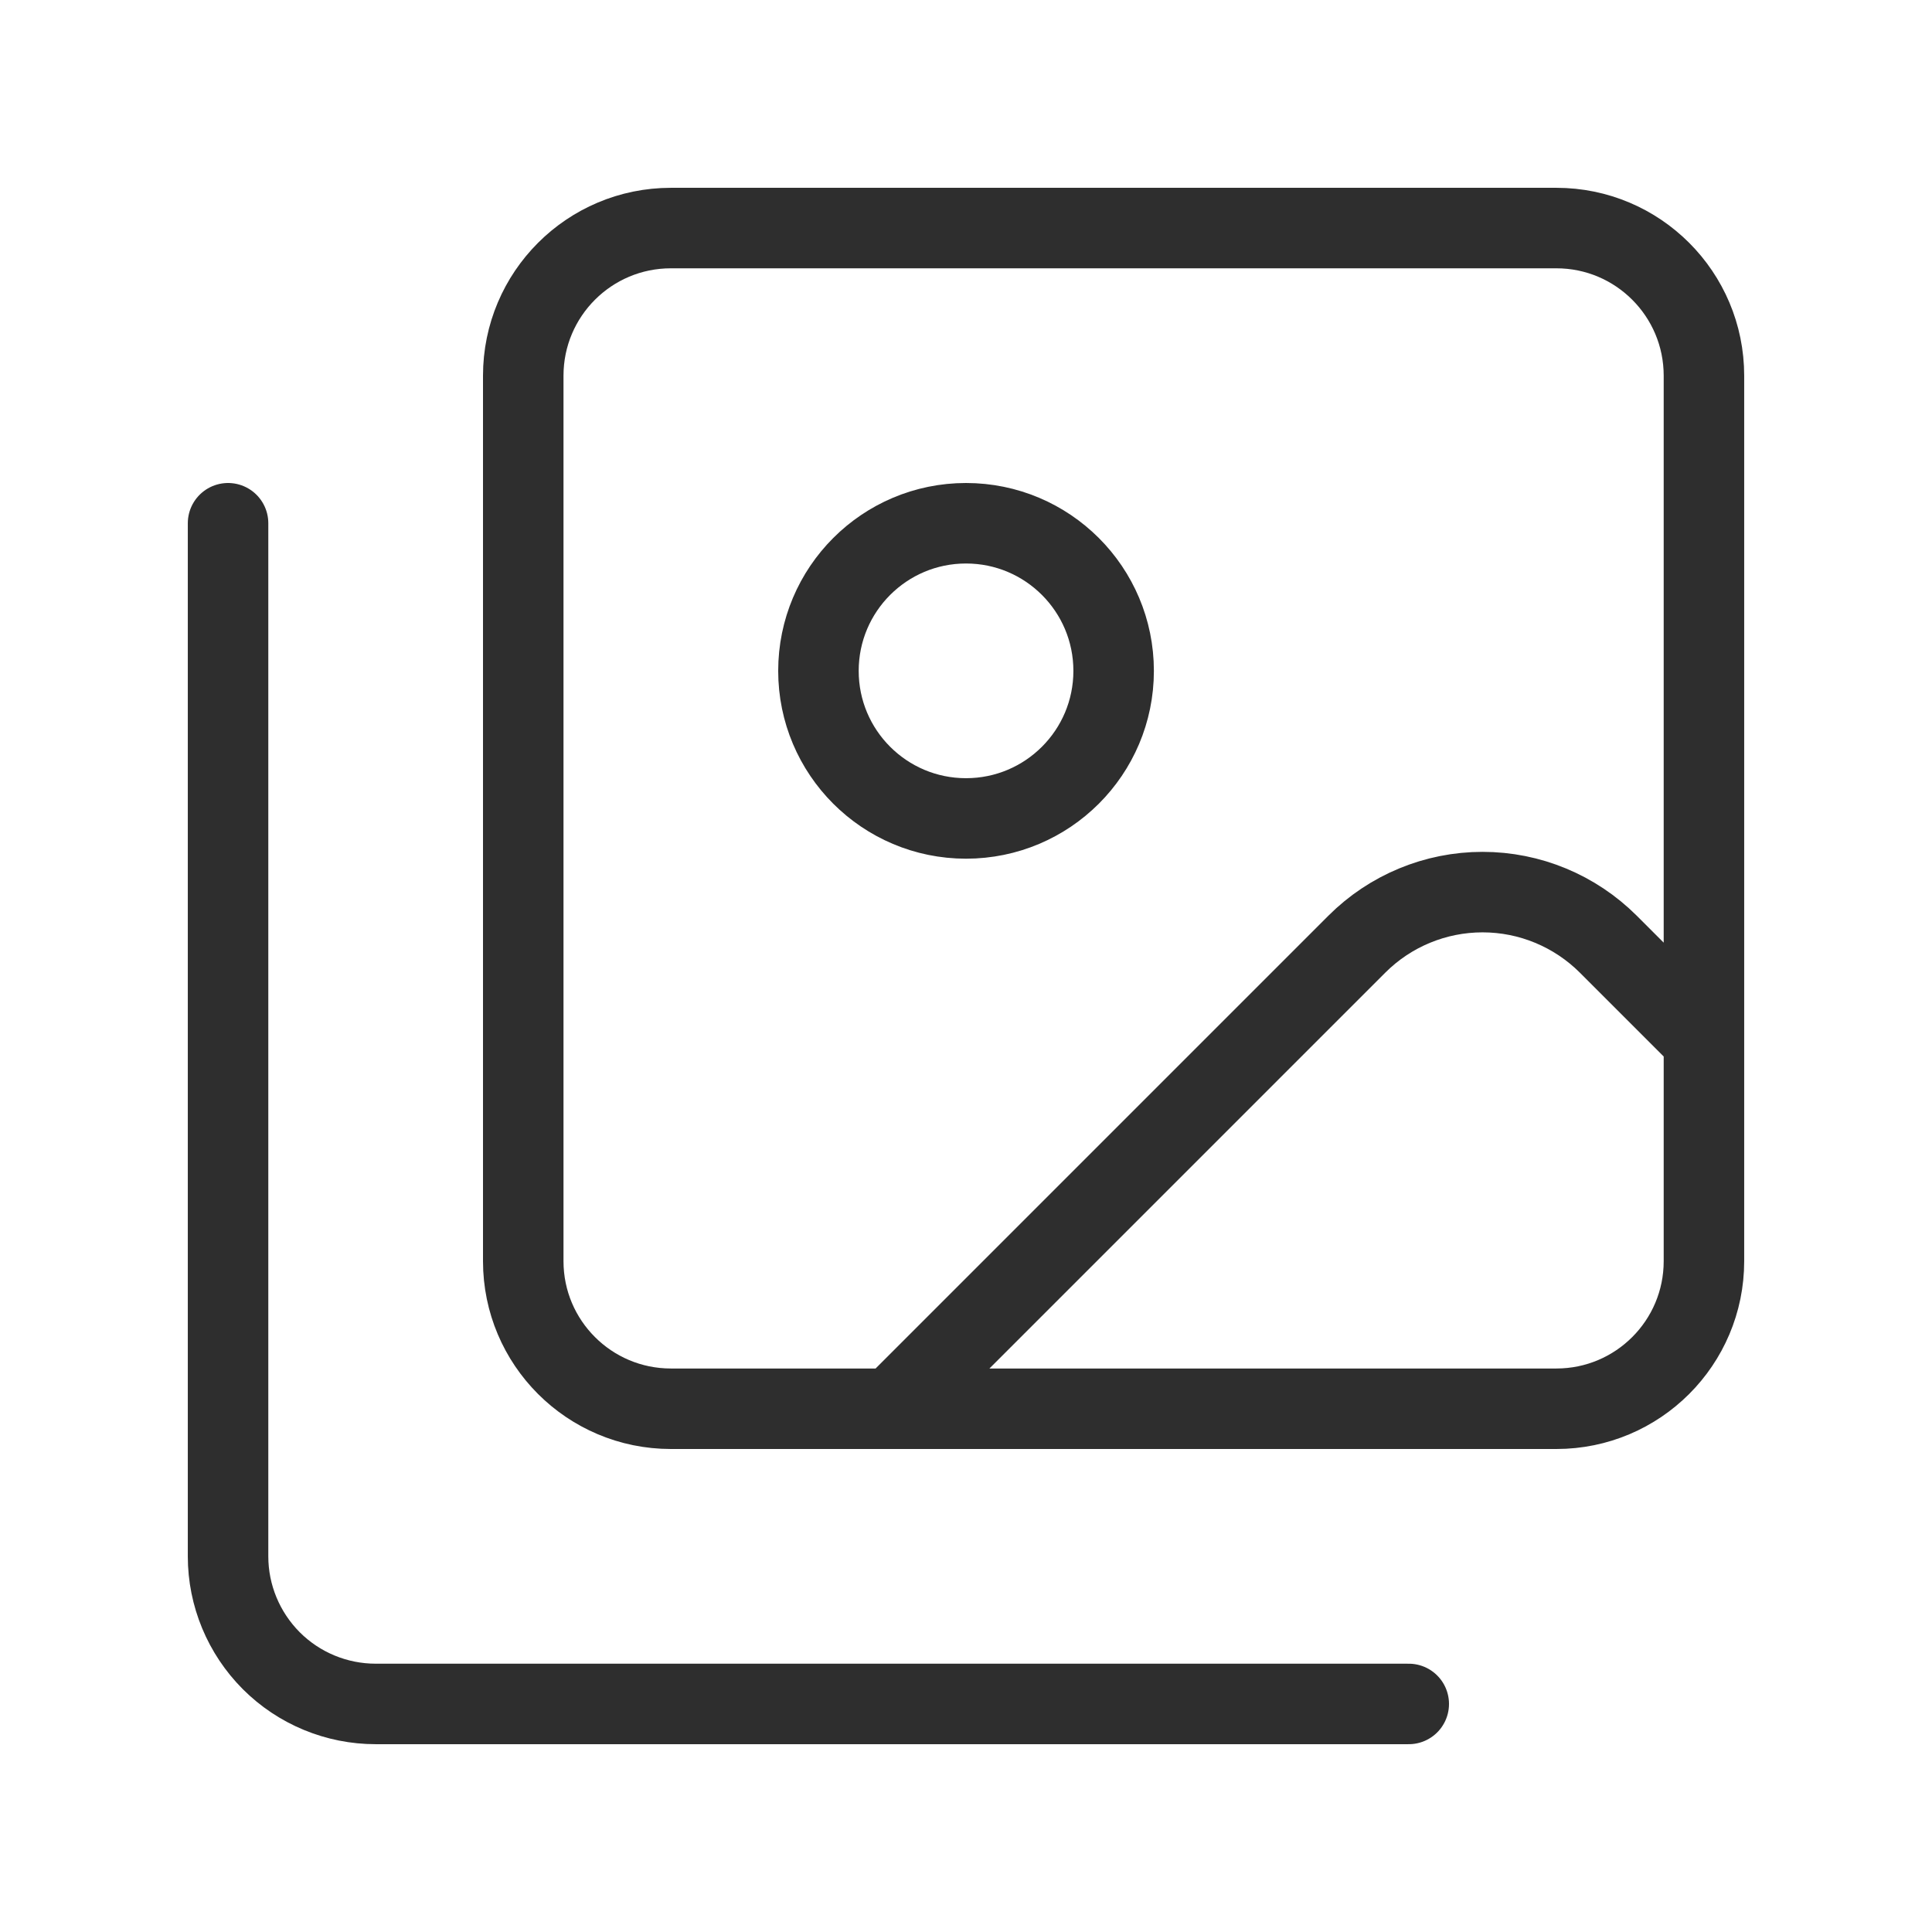
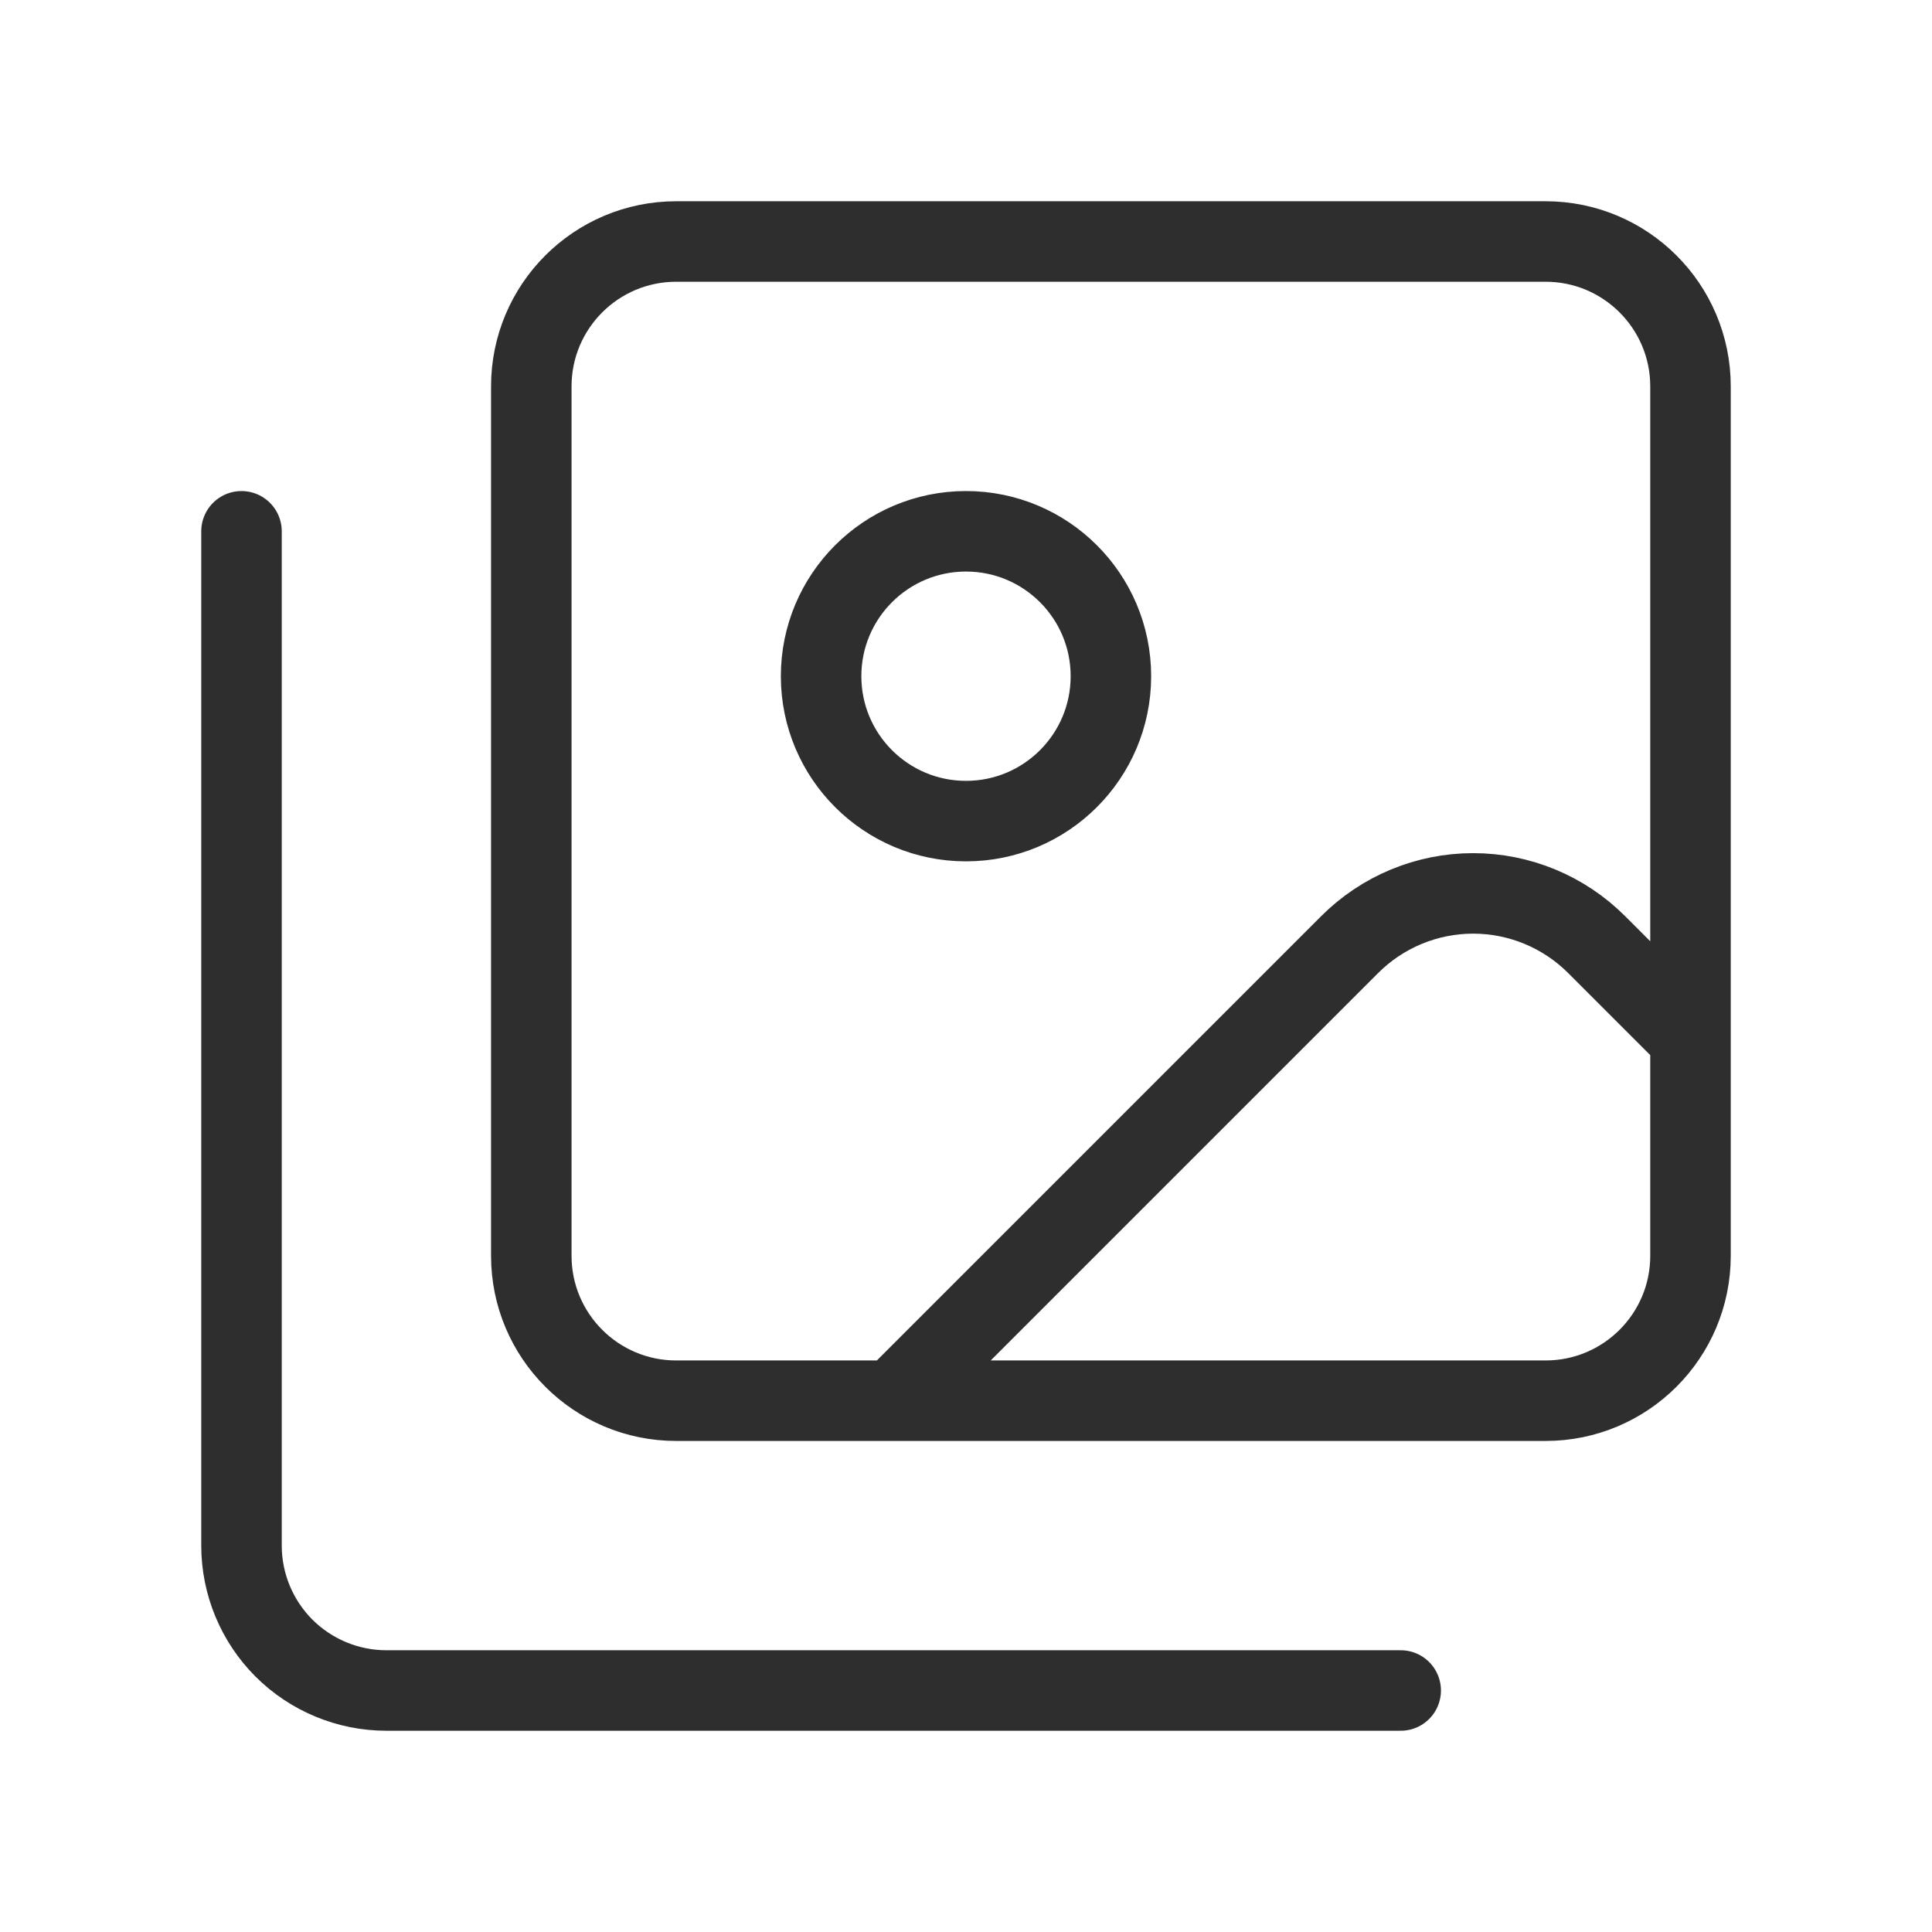
<svg xmlns="http://www.w3.org/2000/svg" width="24" height="24" viewBox="0 0 24 24" fill="none">
-   <path d="M17.5 21.167H4.667C4.181 21.167 3.714 20.974 3.37 20.63C3.027 20.286 2.833 19.82 2.833 19.334V6.5M21.167 12.917L19.979 11.729C19.564 11.315 19.003 11.082 18.417 11.082C17.831 11.082 17.269 11.315 16.855 11.729L11.084 17.5M13.834 8.334C13.834 9.346 13.013 10.167 12 10.167C10.988 10.167 10.167 9.346 10.167 8.334C10.167 7.321 10.988 6.5 12 6.5C13.013 6.5 13.834 7.321 13.834 8.334ZM8.334 2.833H19.334C20.346 2.833 21.167 3.654 21.167 4.667V15.667C21.167 16.679 20.346 17.5 19.334 17.5H8.334C7.321 17.5 6.5 16.679 6.5 15.667V4.667C6.5 3.654 7.321 2.833 8.334 2.833Z" stroke="#2E2E2E" stroke-linecap="round" stroke-linejoin="round" />
+   <path d="M17.4 21H4.8C4.323 21 3.865 20.81 3.527 20.473C3.19 20.135 3 19.677 3 19.2V6.6M21 12.9L19.834 11.734C19.427 11.327 18.875 11.098 18.3 11.098C17.725 11.098 17.173 11.327 16.766 11.734L11.1 17.4M13.8 8.4C13.8 9.394 12.994 10.2 12 10.2C11.006 10.2 10.2 9.394 10.2 8.4C10.2 7.406 11.006 6.6 12 6.6C12.994 6.6 13.8 7.406 13.8 8.4ZM8.4 3H19.2C20.194 3 21 3.806 21 4.8V15.6C21 16.594 20.194 17.4 19.2 17.4H8.4C7.406 17.4 6.6 16.594 6.6 15.6V4.8C6.6 3.806 7.406 3 8.4 3Z" stroke="#2E2E2E" stroke-linecap="round" stroke-linejoin="round" />
</svg>
